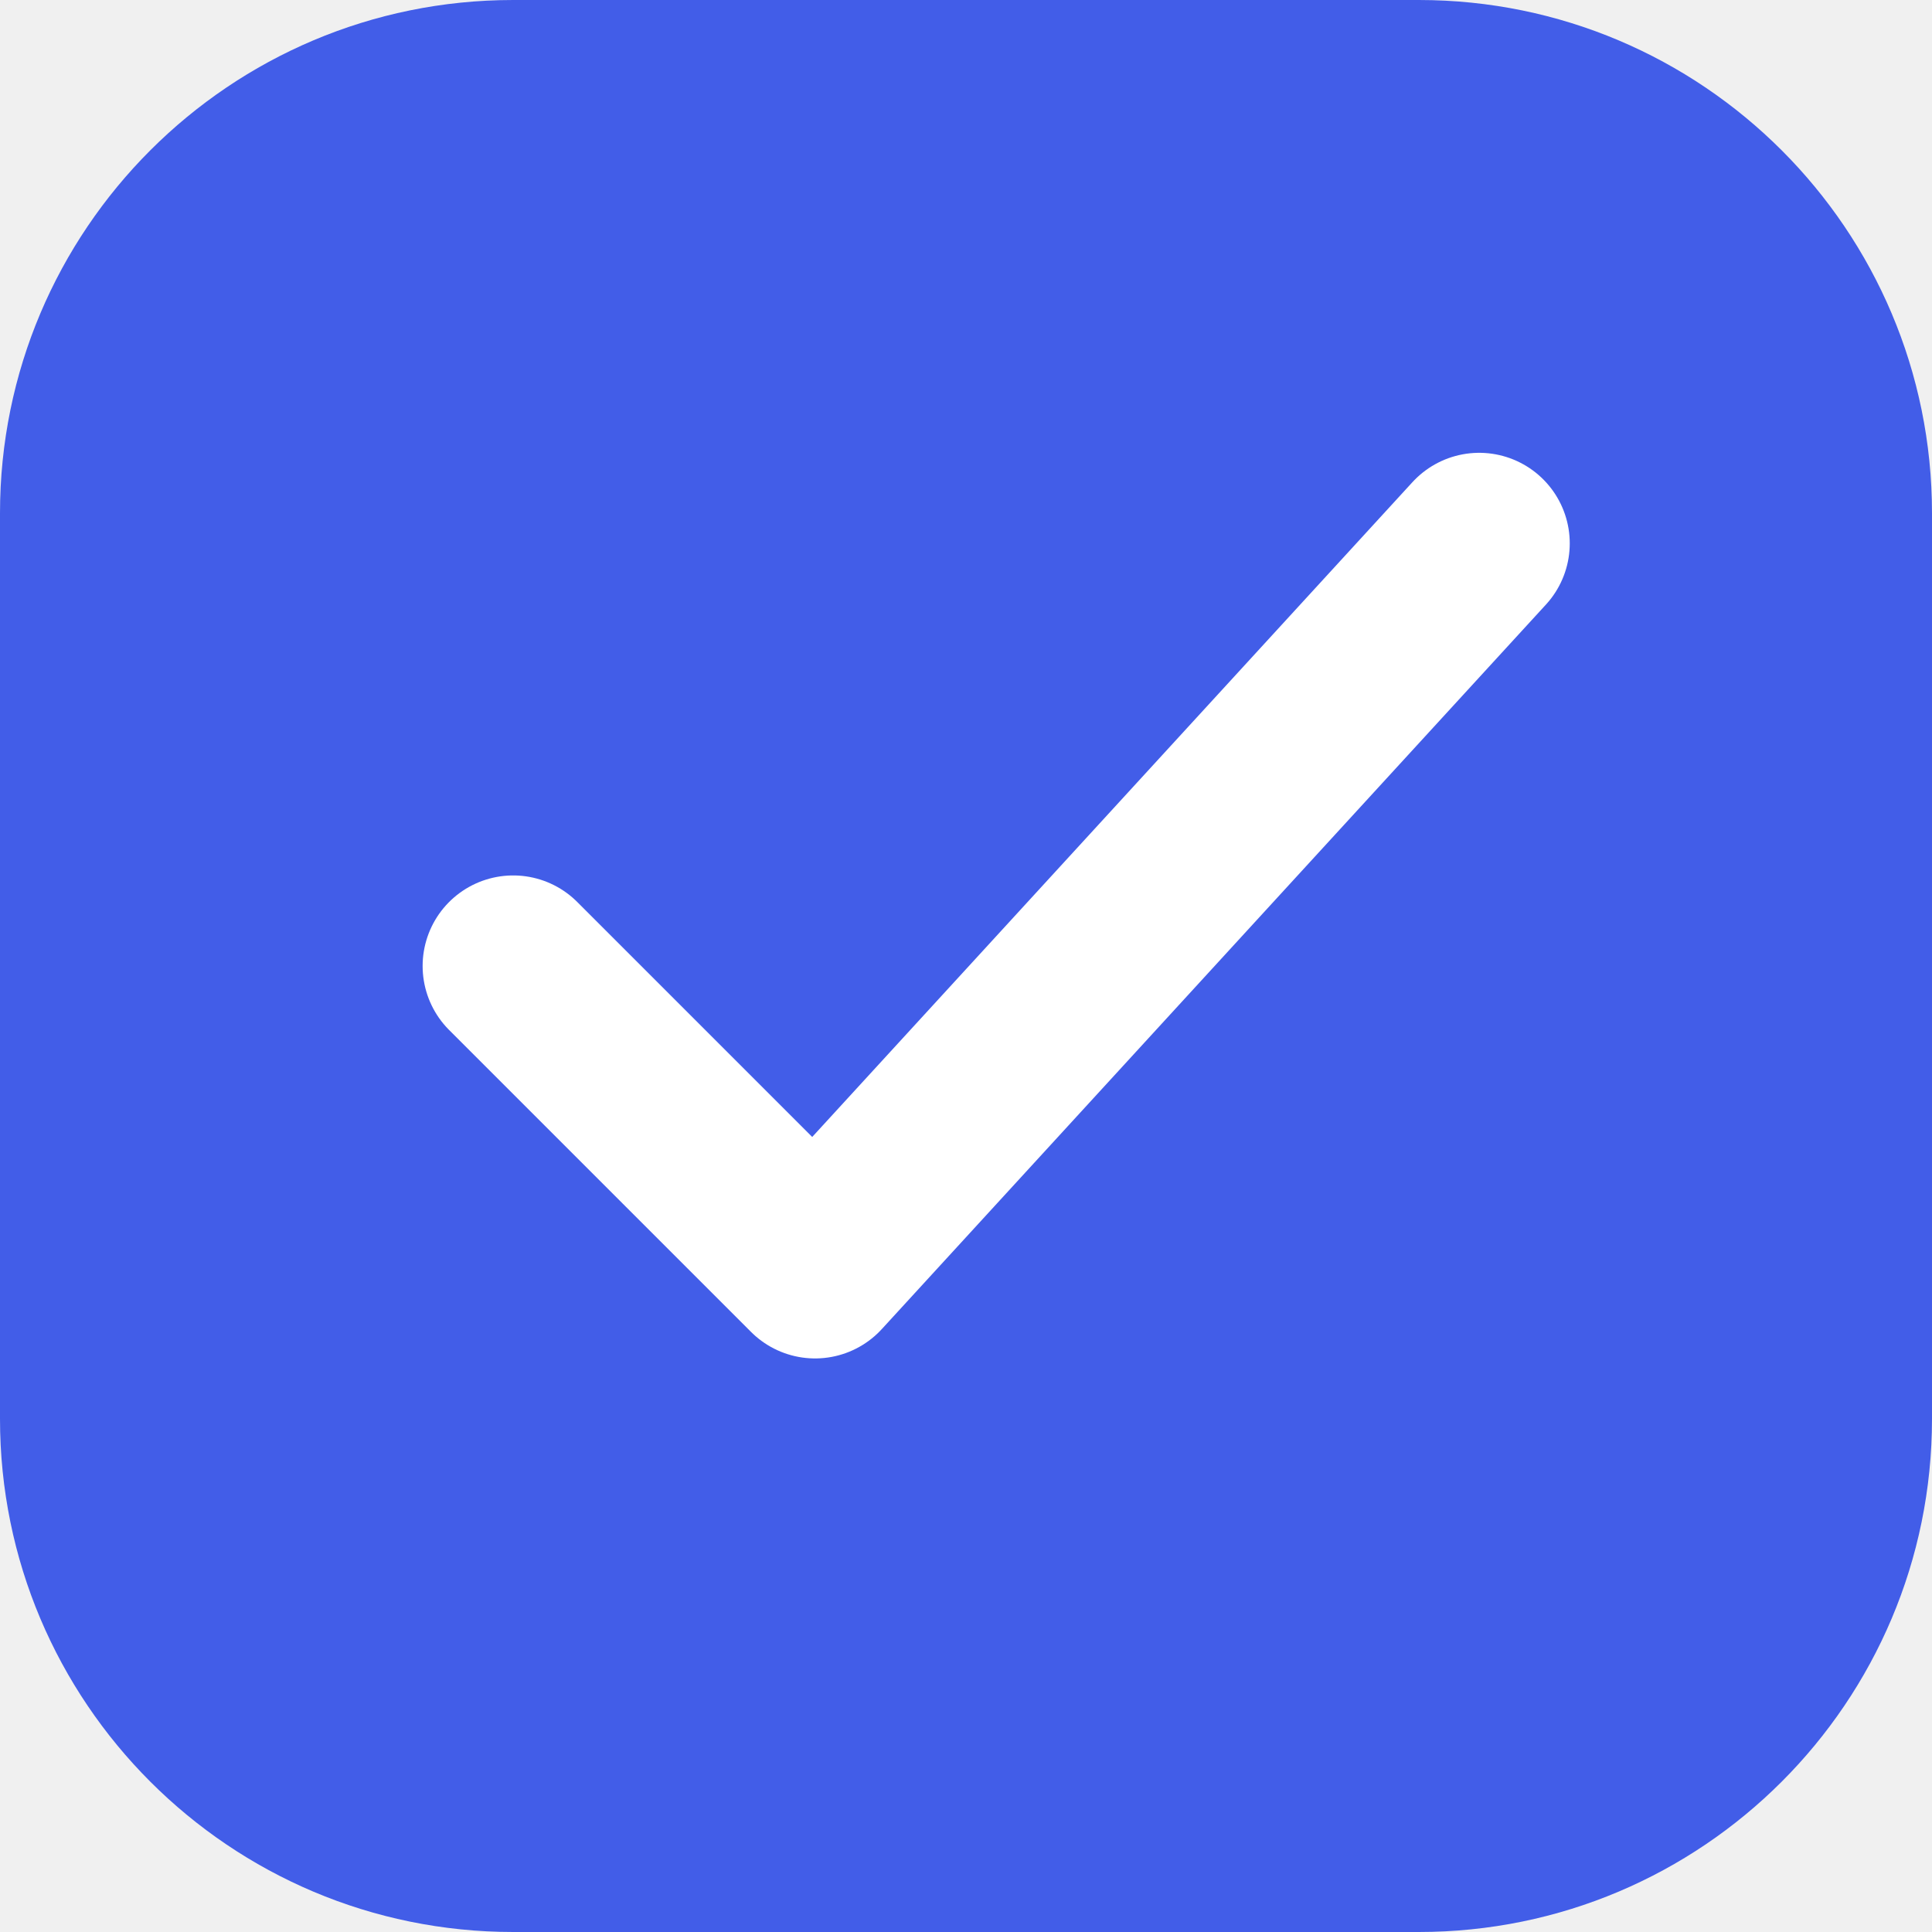
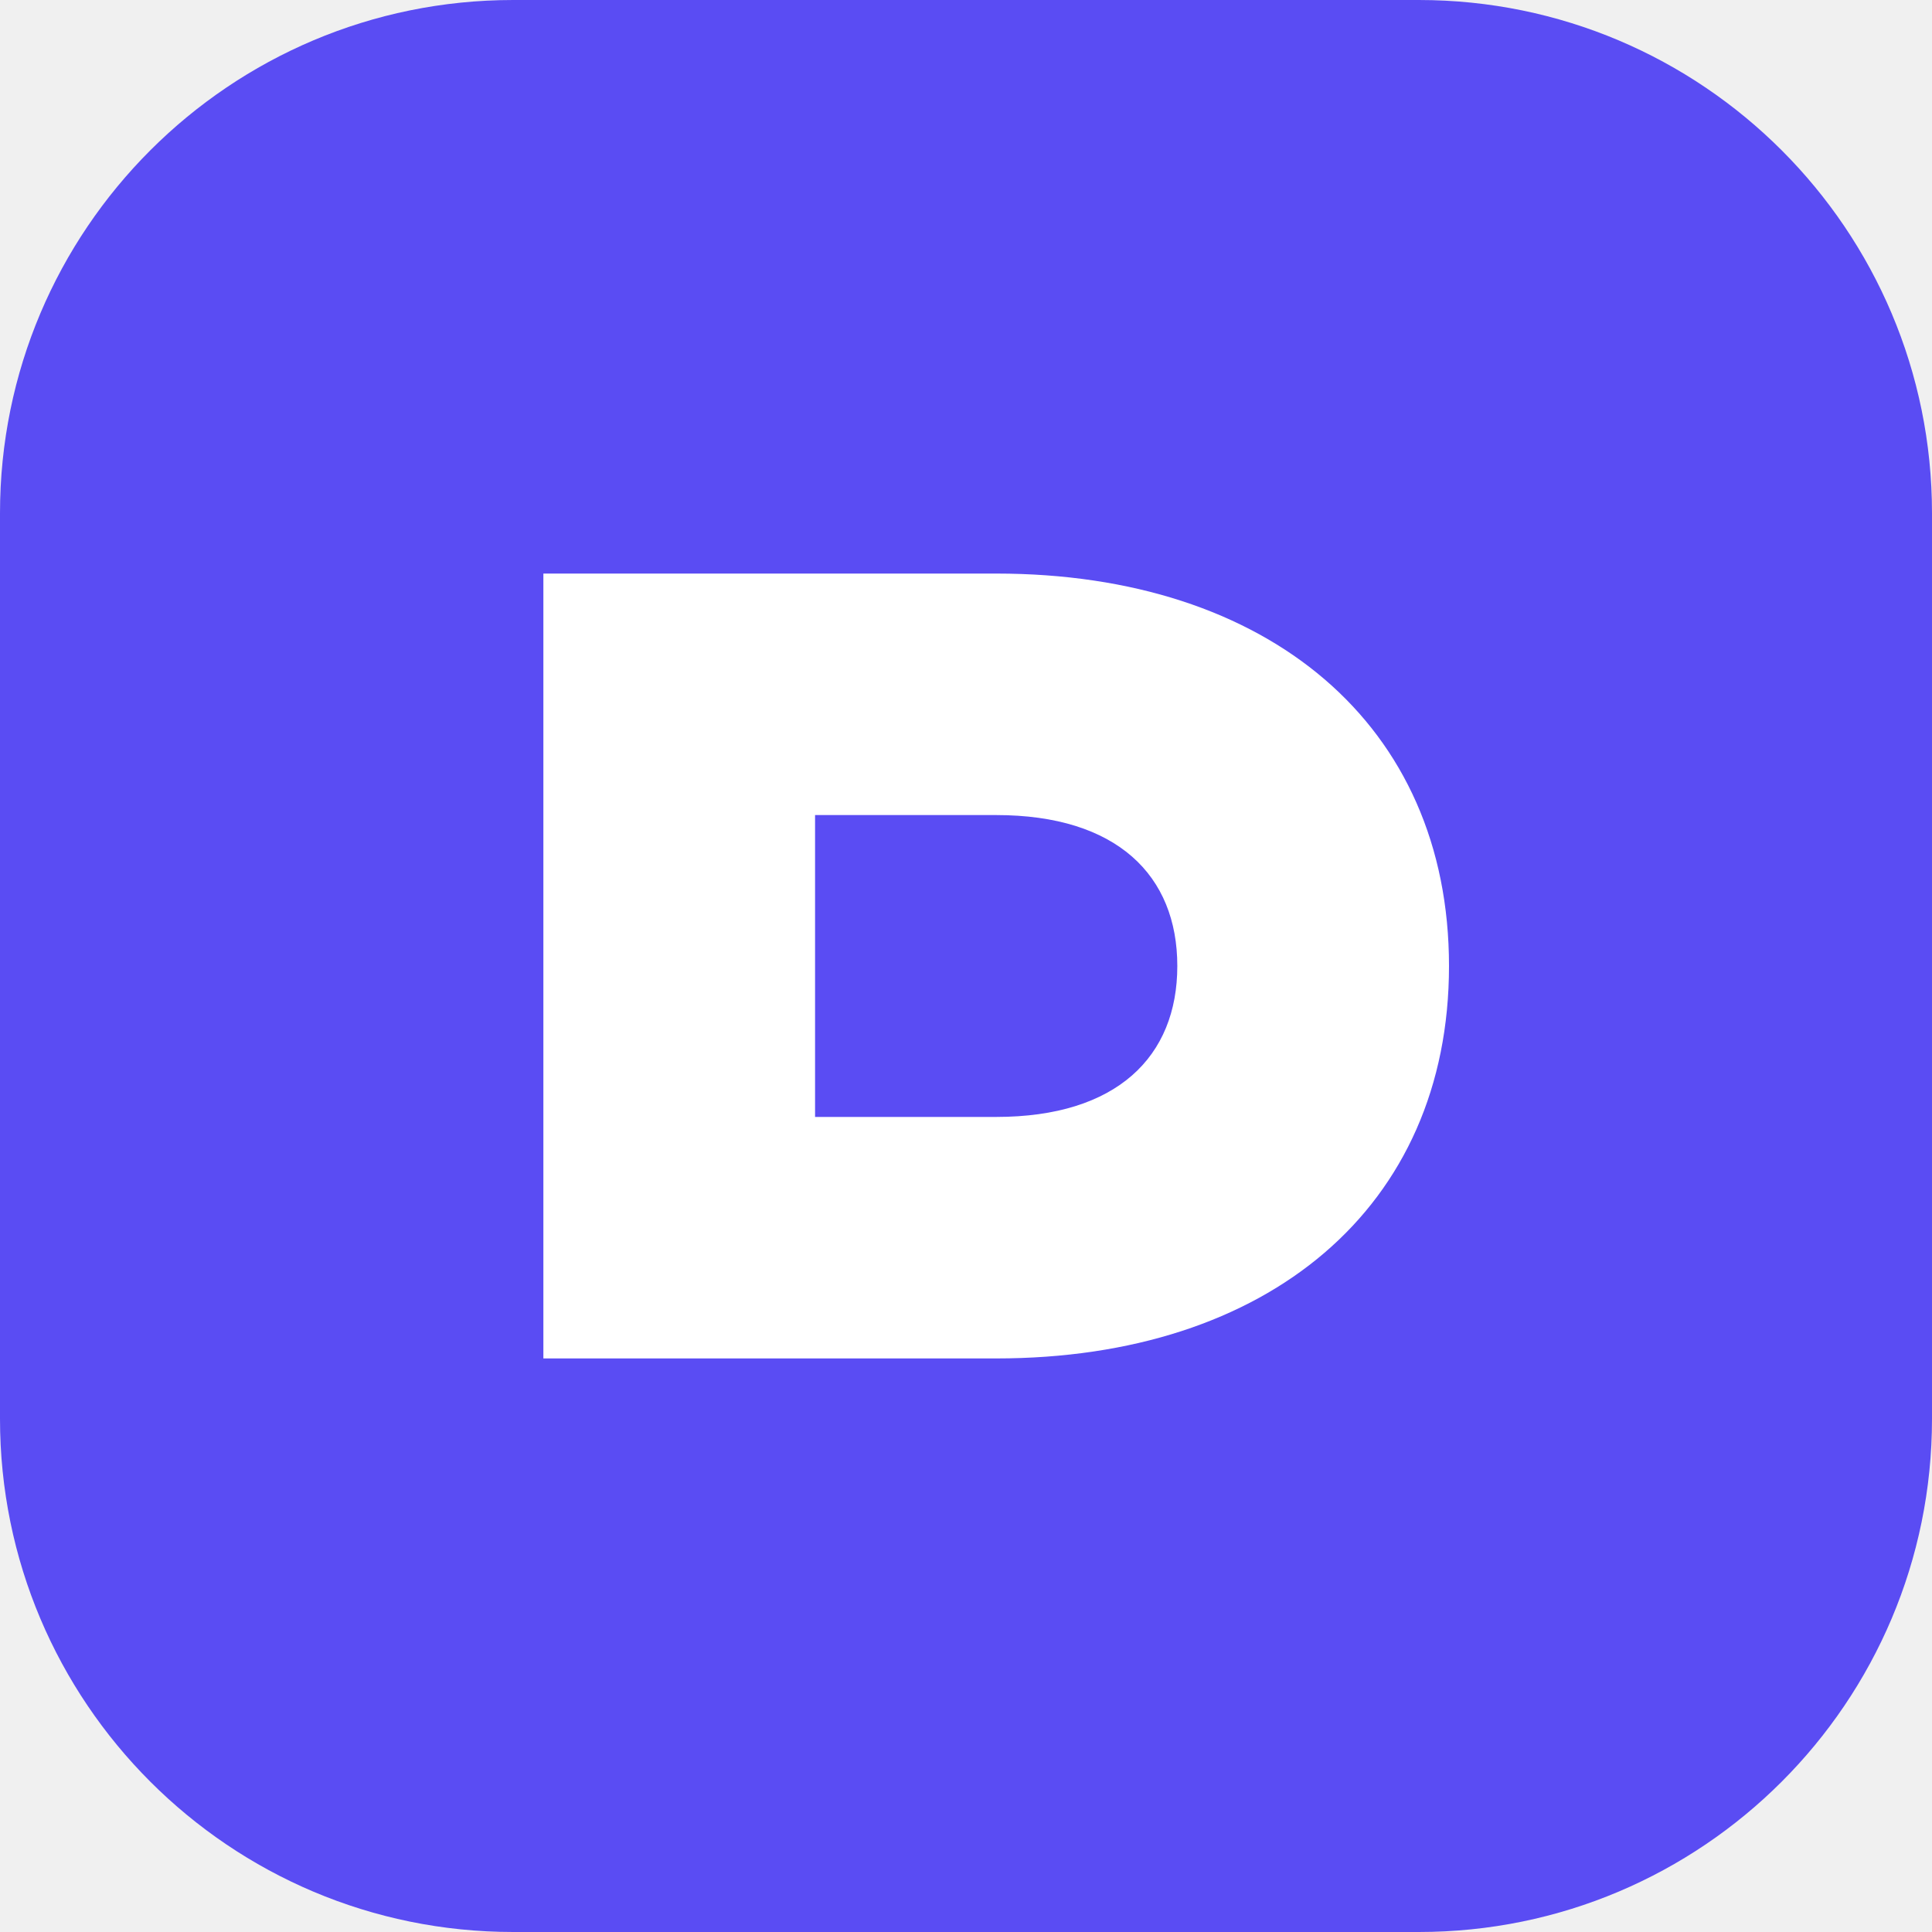
<svg xmlns="http://www.w3.org/2000/svg" viewBox="0 0 64 64">
-   <rect width="64" height="64" rx="17" fill="#425de8" />
-   <path d="m17 32 10 10 22-24" fill="none" stroke="#ffffff" stroke-width="6" stroke-linecap="round" stroke-linejoin="round" />
+   <rect width="64" height="64" rx="17" fill="#5a4cf3" />
+   <path d="M18 19h15c9 0 15 5 15 13s-6 13-15 13H18V19Zm9 8v10h6c4 0 6-2 6-5s-2-5-6-5h-6Z" fill="#fff" />
</svg>
